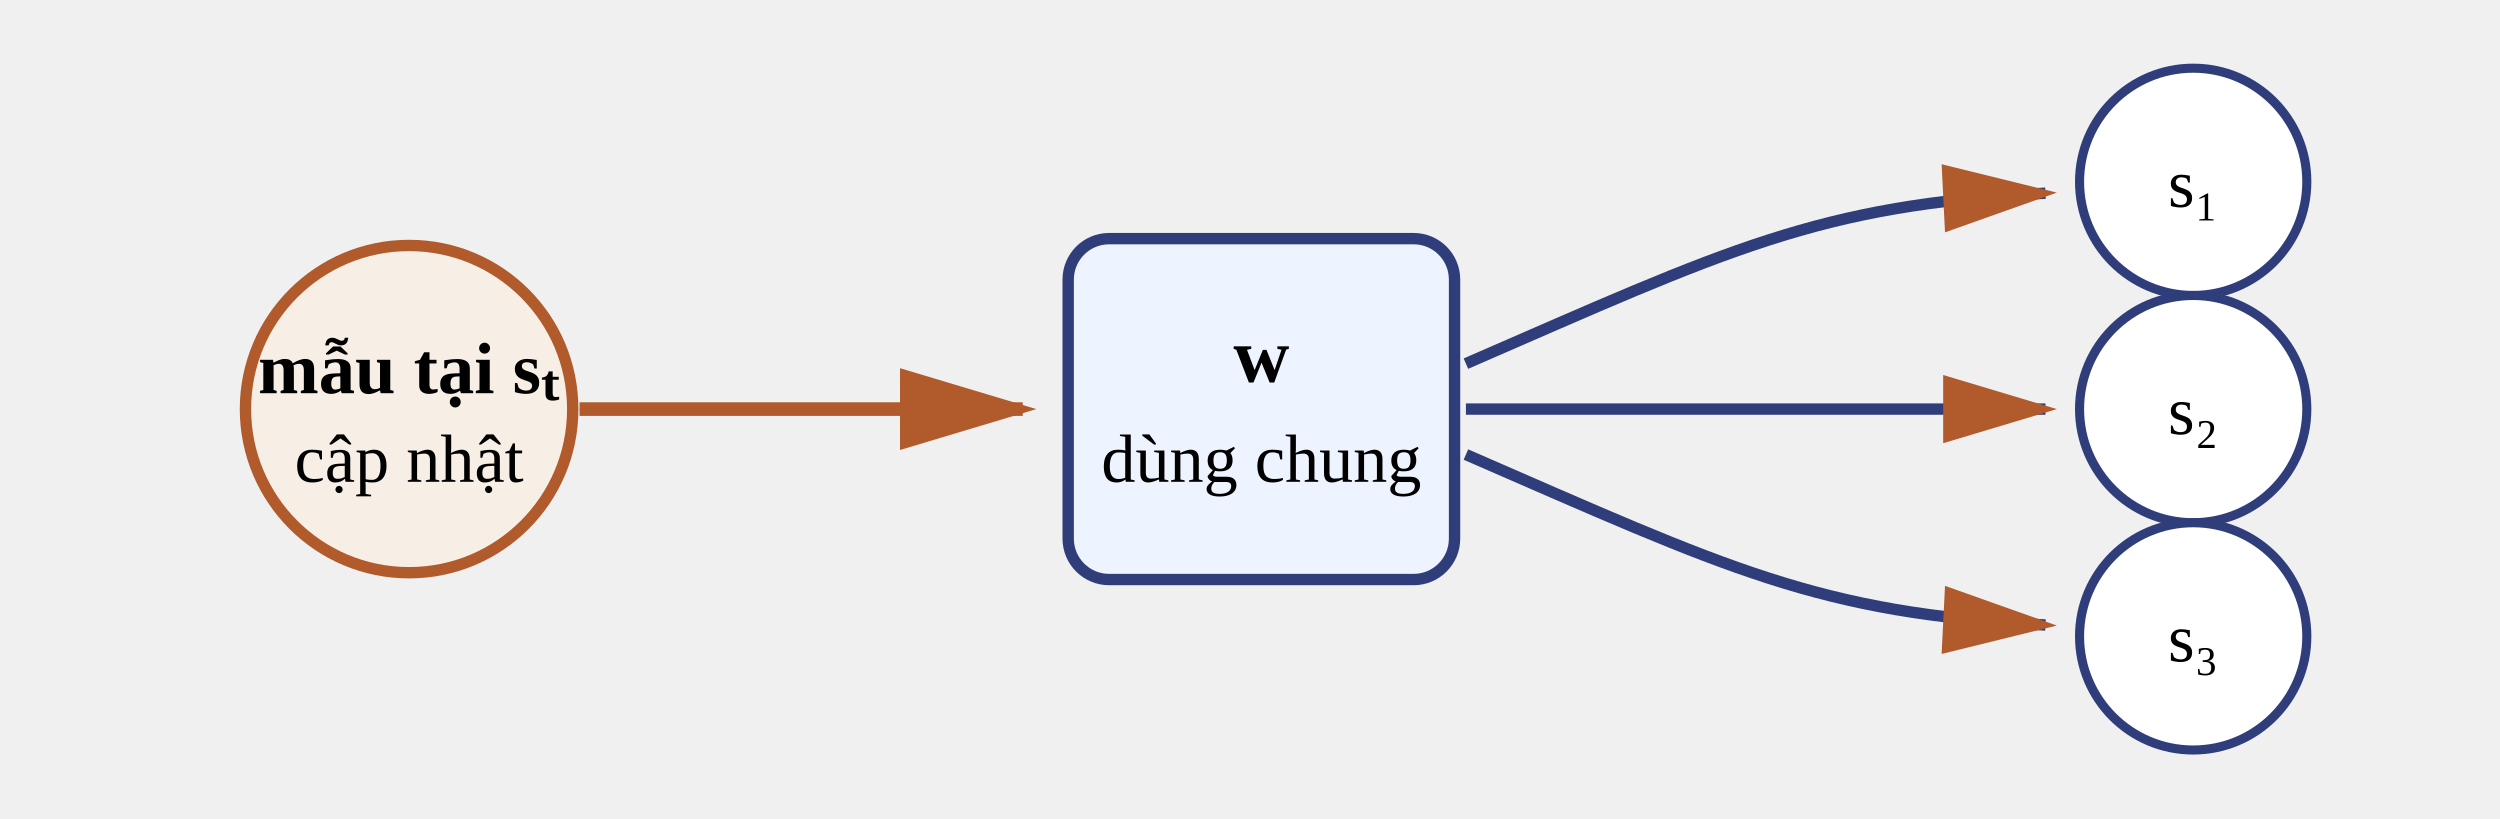
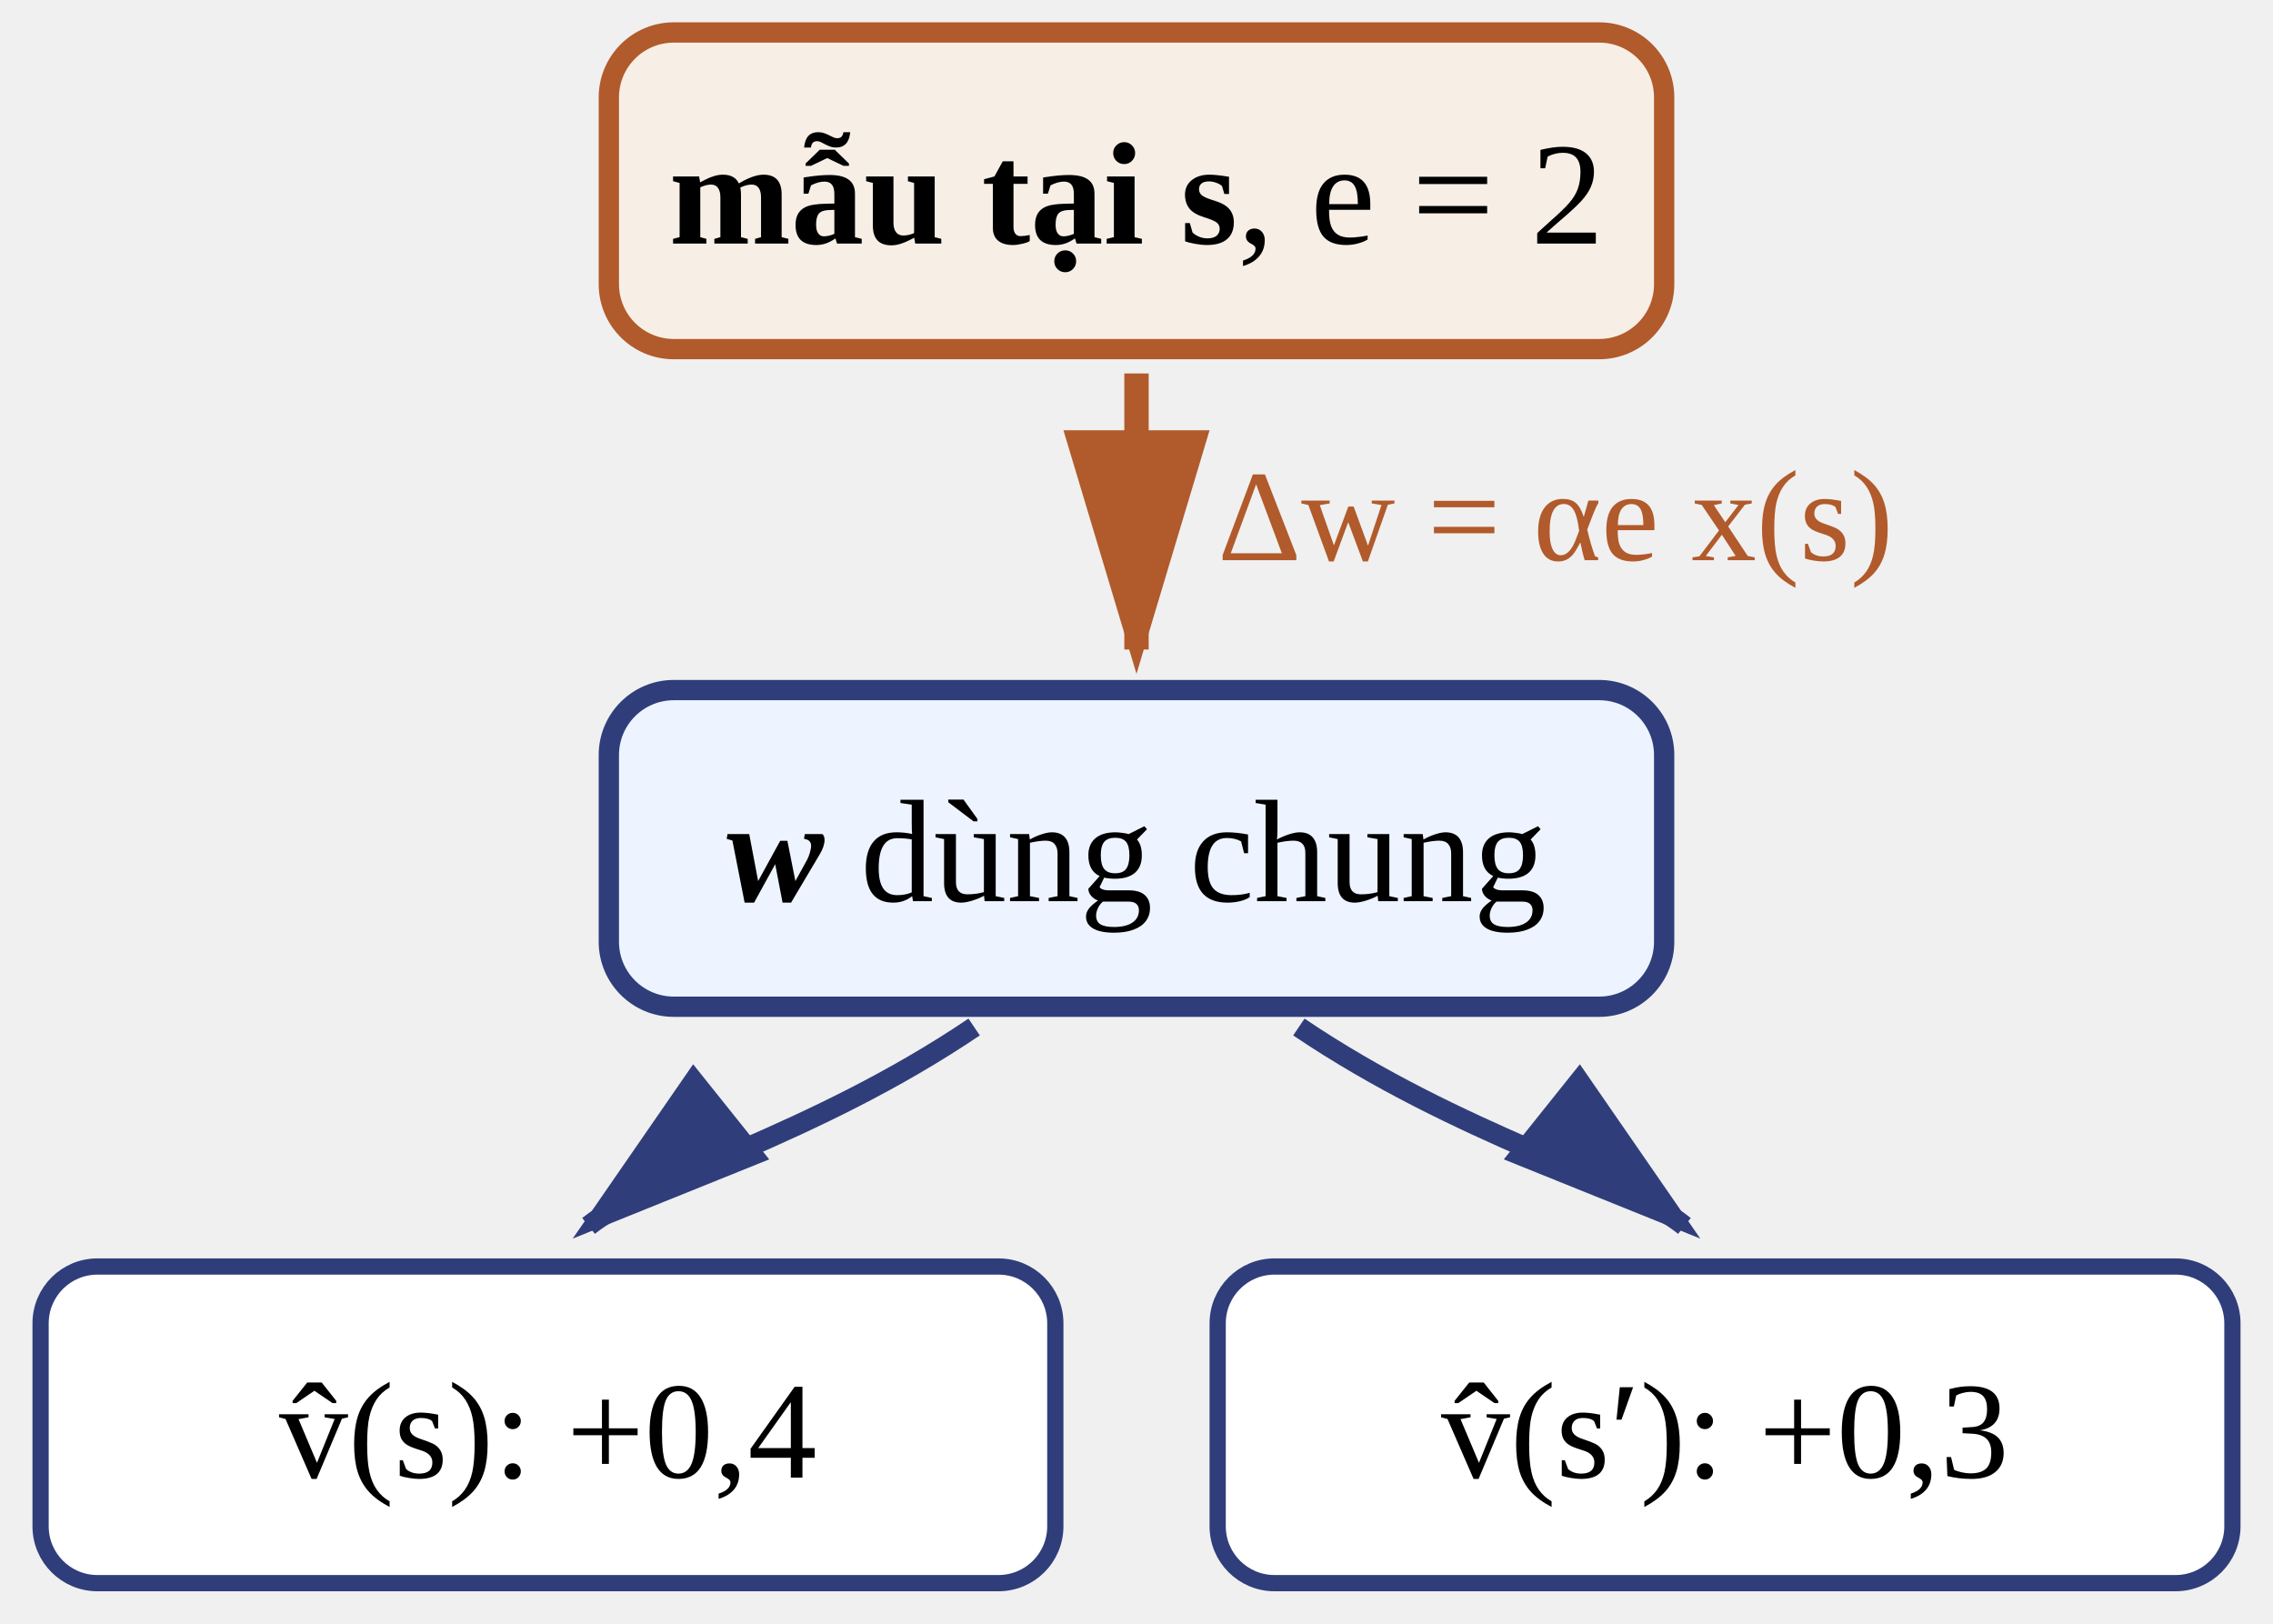
- <svg xmlns="http://www.w3.org/2000/svg" viewBox="0 0 1100 360" role="img" aria-labelledby="title desc">
+ <svg xmlns="http://www.w3.org/2000/svg" viewBox="0 0 560 400" role="img" aria-labelledby="title desc">
  <defs>
    <marker id="a" markerWidth="10" markerHeight="10" refX="9" refY="3" orient="auto">
      <path d="M0,0 L10,3 L0,6 Z" fill="#B15A2B" />
    </marker>
+     <marker id="b" markerWidth="10" markerHeight="10" refX="9" refY="3" orient="auto">
+       <path d="M0,0 L10,3 L0,6 Z" fill="#2F3E7A" />
+     </marker>
  </defs>
-   <circle cx="180" cy="180" r="72" fill="#F7EFE6" stroke="#B15A2B" stroke-width="5" />
-   <text x="180" y="173" text-anchor="middle" font-size="32" font-weight="700">mẫu tại sₜ</text>
-   <text x="180" y="212" text-anchor="middle" font-size="30">cập nhật</text>
-   <path d="M255 180 H450" stroke="#B15A2B" stroke-width="6" marker-end="url(#a)" />
-   <rect x="470" y="105" width="170" height="150" rx="18" fill="#EDF4FF" stroke="#2F3E7A" stroke-width="5" />
-   <text x="555" y="168" text-anchor="middle" font-size="34" font-weight="700">w</text>
-   <text x="555" y="212" text-anchor="middle" font-size="30">dùng chung</text>
-   <path d="M645 160 C760 110 800 90 900 85" fill="none" stroke="#2F3E7A" stroke-width="5" marker-end="url(#a)" />
-   <path d="M645 180 H900" stroke="#2F3E7A" stroke-width="5" marker-end="url(#a)" />
-   <path d="M645 200 C760 250 800 270 900 275" fill="none" stroke="#2F3E7A" stroke-width="5" marker-end="url(#a)" />
-   <g fill="#fff" stroke="#2F3E7A" stroke-width="4">
-     <circle cx="965" cy="80" r="50" />
-     <circle cx="965" cy="180" r="50" />
-     <circle cx="965" cy="280" r="50" />
-   </g>
-   <text x="965" y="91" text-anchor="middle" font-size="30">s₁</text>
-   <text x="965" y="191" text-anchor="middle" font-size="30">s₂</text>
-   <text x="965" y="291" text-anchor="middle" font-size="30">s₃</text>
+   <rect x="150" y="8" width="260" height="78" rx="16" fill="#F7EFE6" stroke="#B15A2B" stroke-width="5" />
+   <text x="280" y="60" text-anchor="middle" font-size="36">
+     <tspan font-weight="700">mẫu tại s</tspan>, e = 2</text>
+   <path d="M280 92 V160" stroke="#B15A2B" stroke-width="6" marker-end="url(#a)" />
+   <text x="300" y="138" font-size="32" fill="#B15A2B">Δw = αe x(s)</text>
+   <rect x="150" y="170" width="260" height="78" rx="16" fill="#EDF4FF" stroke="#2F3E7A" stroke-width="5" />
+   <text x="280" y="222" text-anchor="middle" font-size="36">
+     <tspan font-style="italic" font-weight="700">w</tspan> dùng chung</text>
+   <path d="M240 253 C200 280 160 290 145 302" fill="none" stroke="#2F3E7A" stroke-width="5" marker-end="url(#b)" />
+   <path d="M320 253 C360 280 400 290 415 302" fill="none" stroke="#2F3E7A" stroke-width="5" marker-end="url(#b)" />
+   <rect x="10" y="312" width="250" height="78" rx="14" fill="#fff" stroke="#2F3E7A" stroke-width="4" />
+   <text x="135" y="364" text-anchor="middle" font-size="34">v̂(s): +0,4</text>
+   <rect x="300" y="312" width="250" height="78" rx="14" fill="#fff" stroke="#2F3E7A" stroke-width="4" />
+   <text x="425" y="364" text-anchor="middle" font-size="34">v̂(s′): +0,3</text>
</svg>
